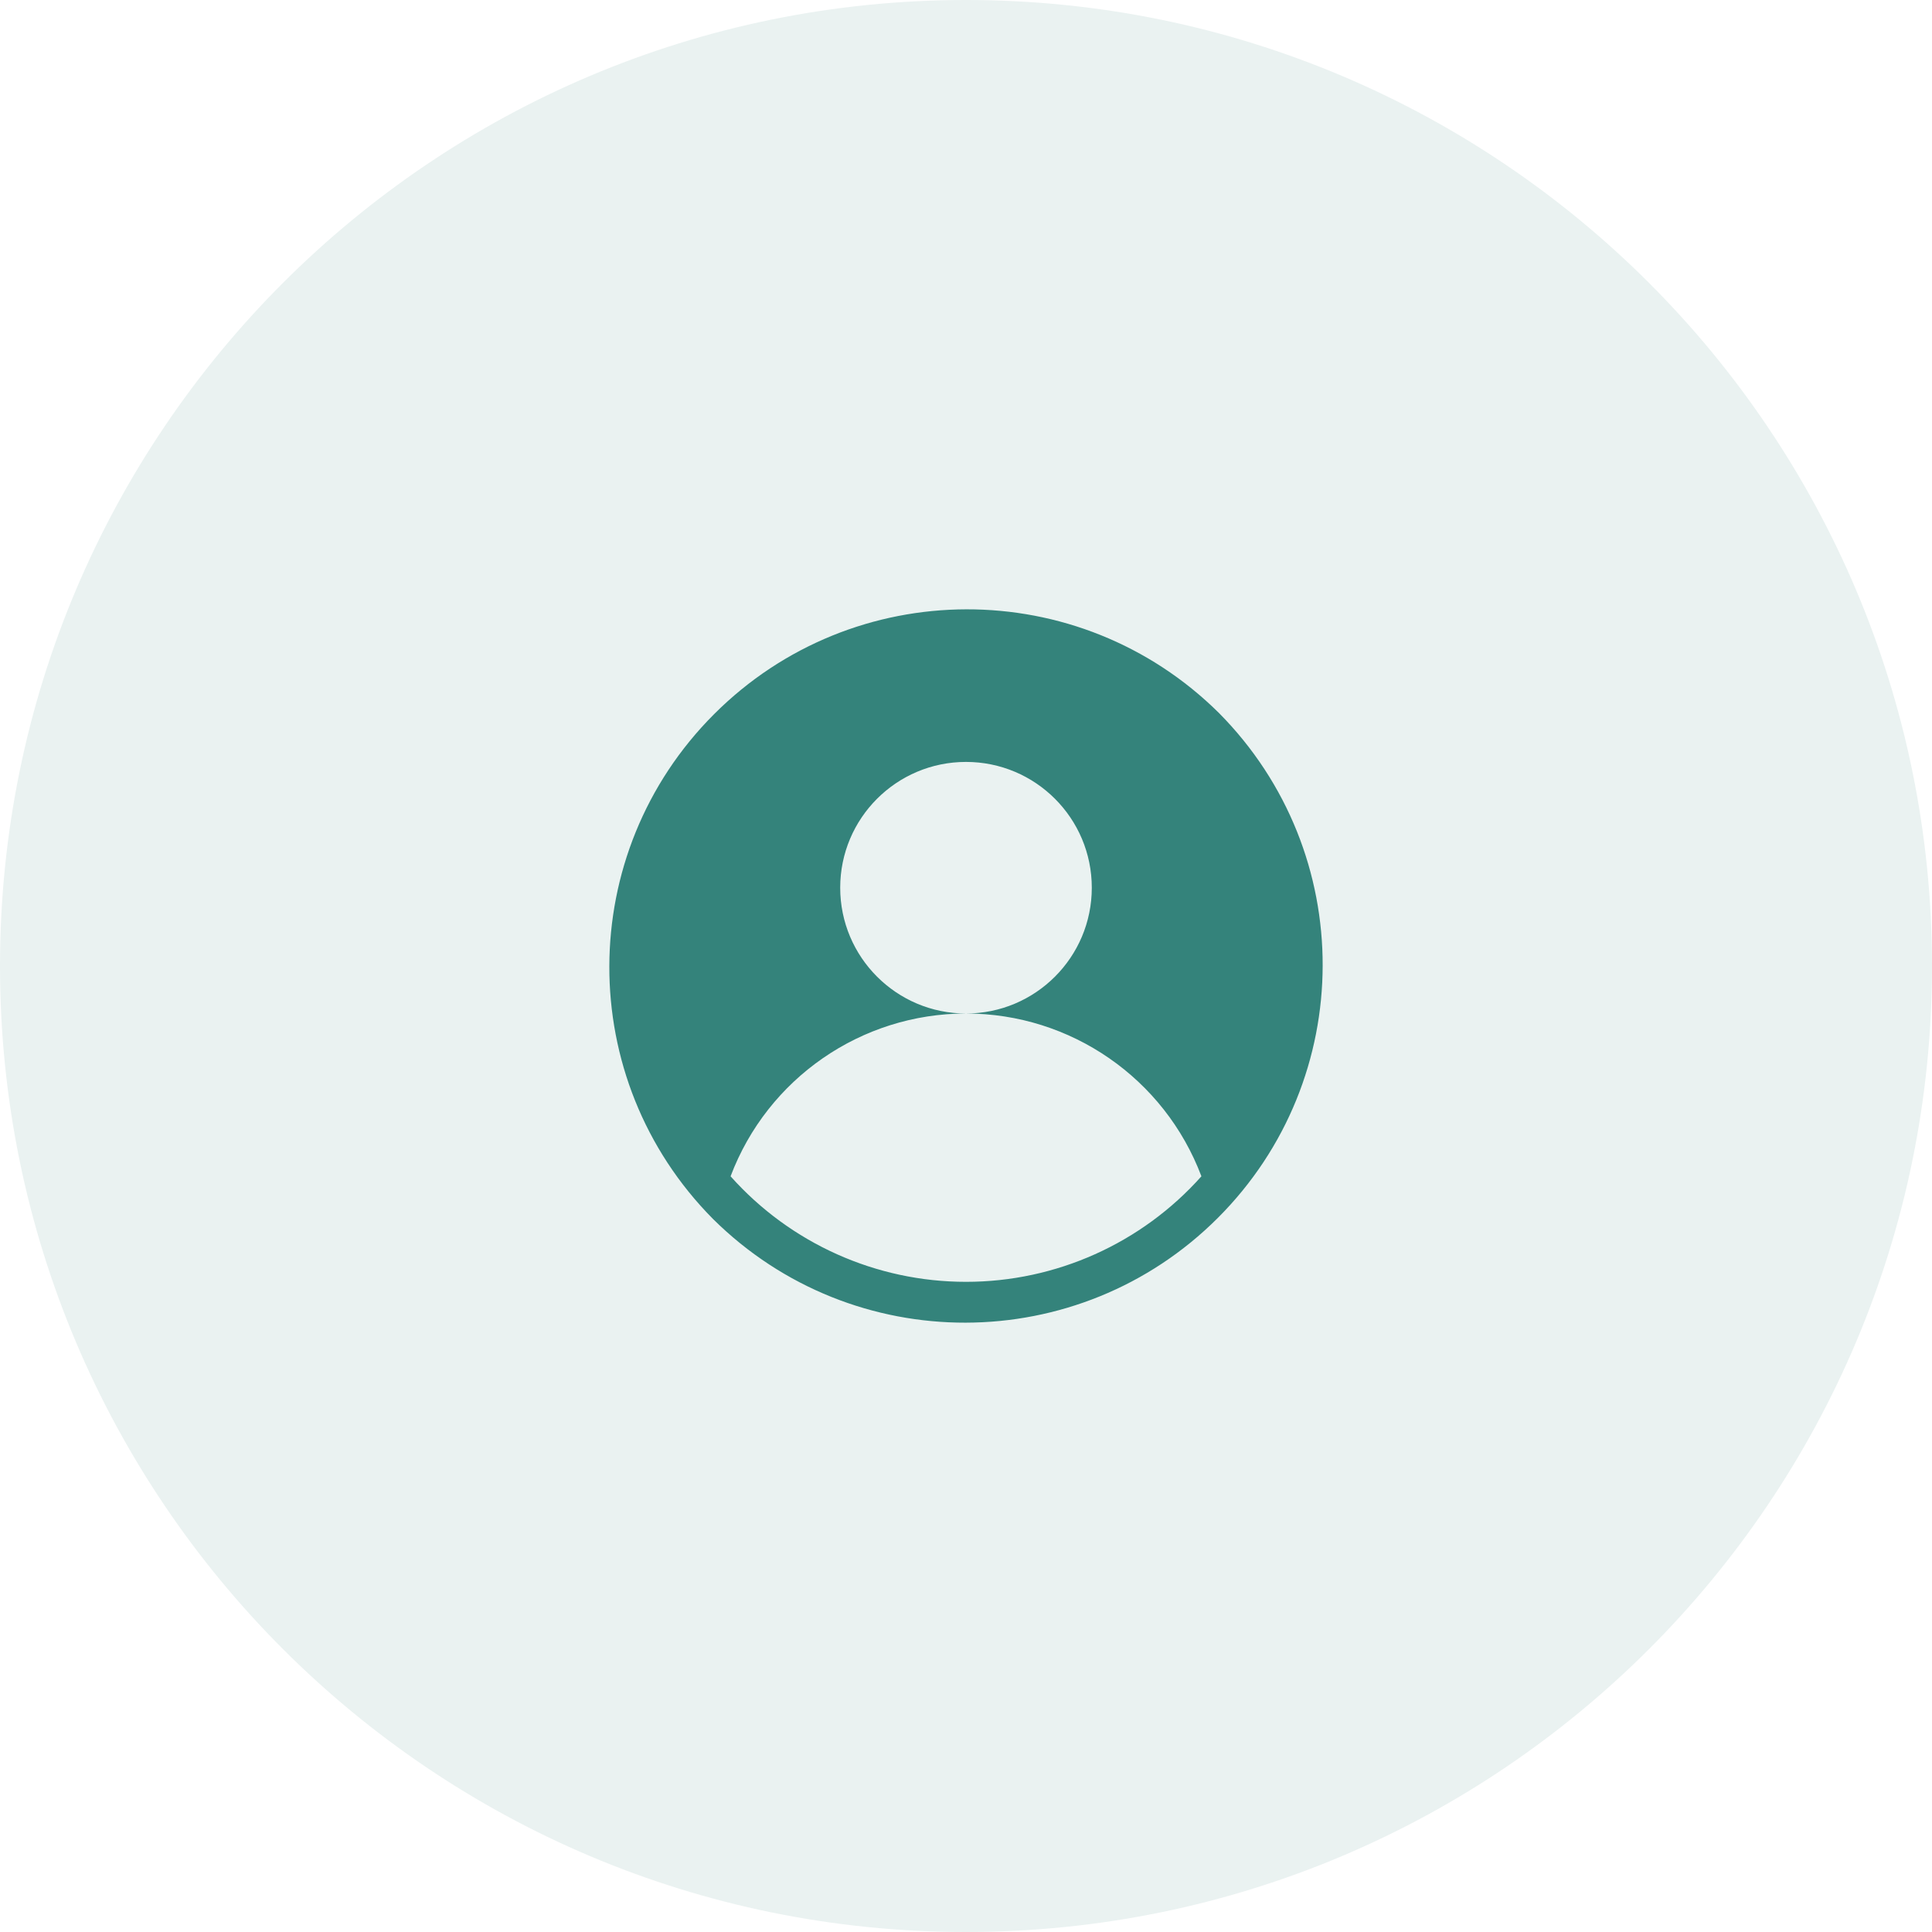
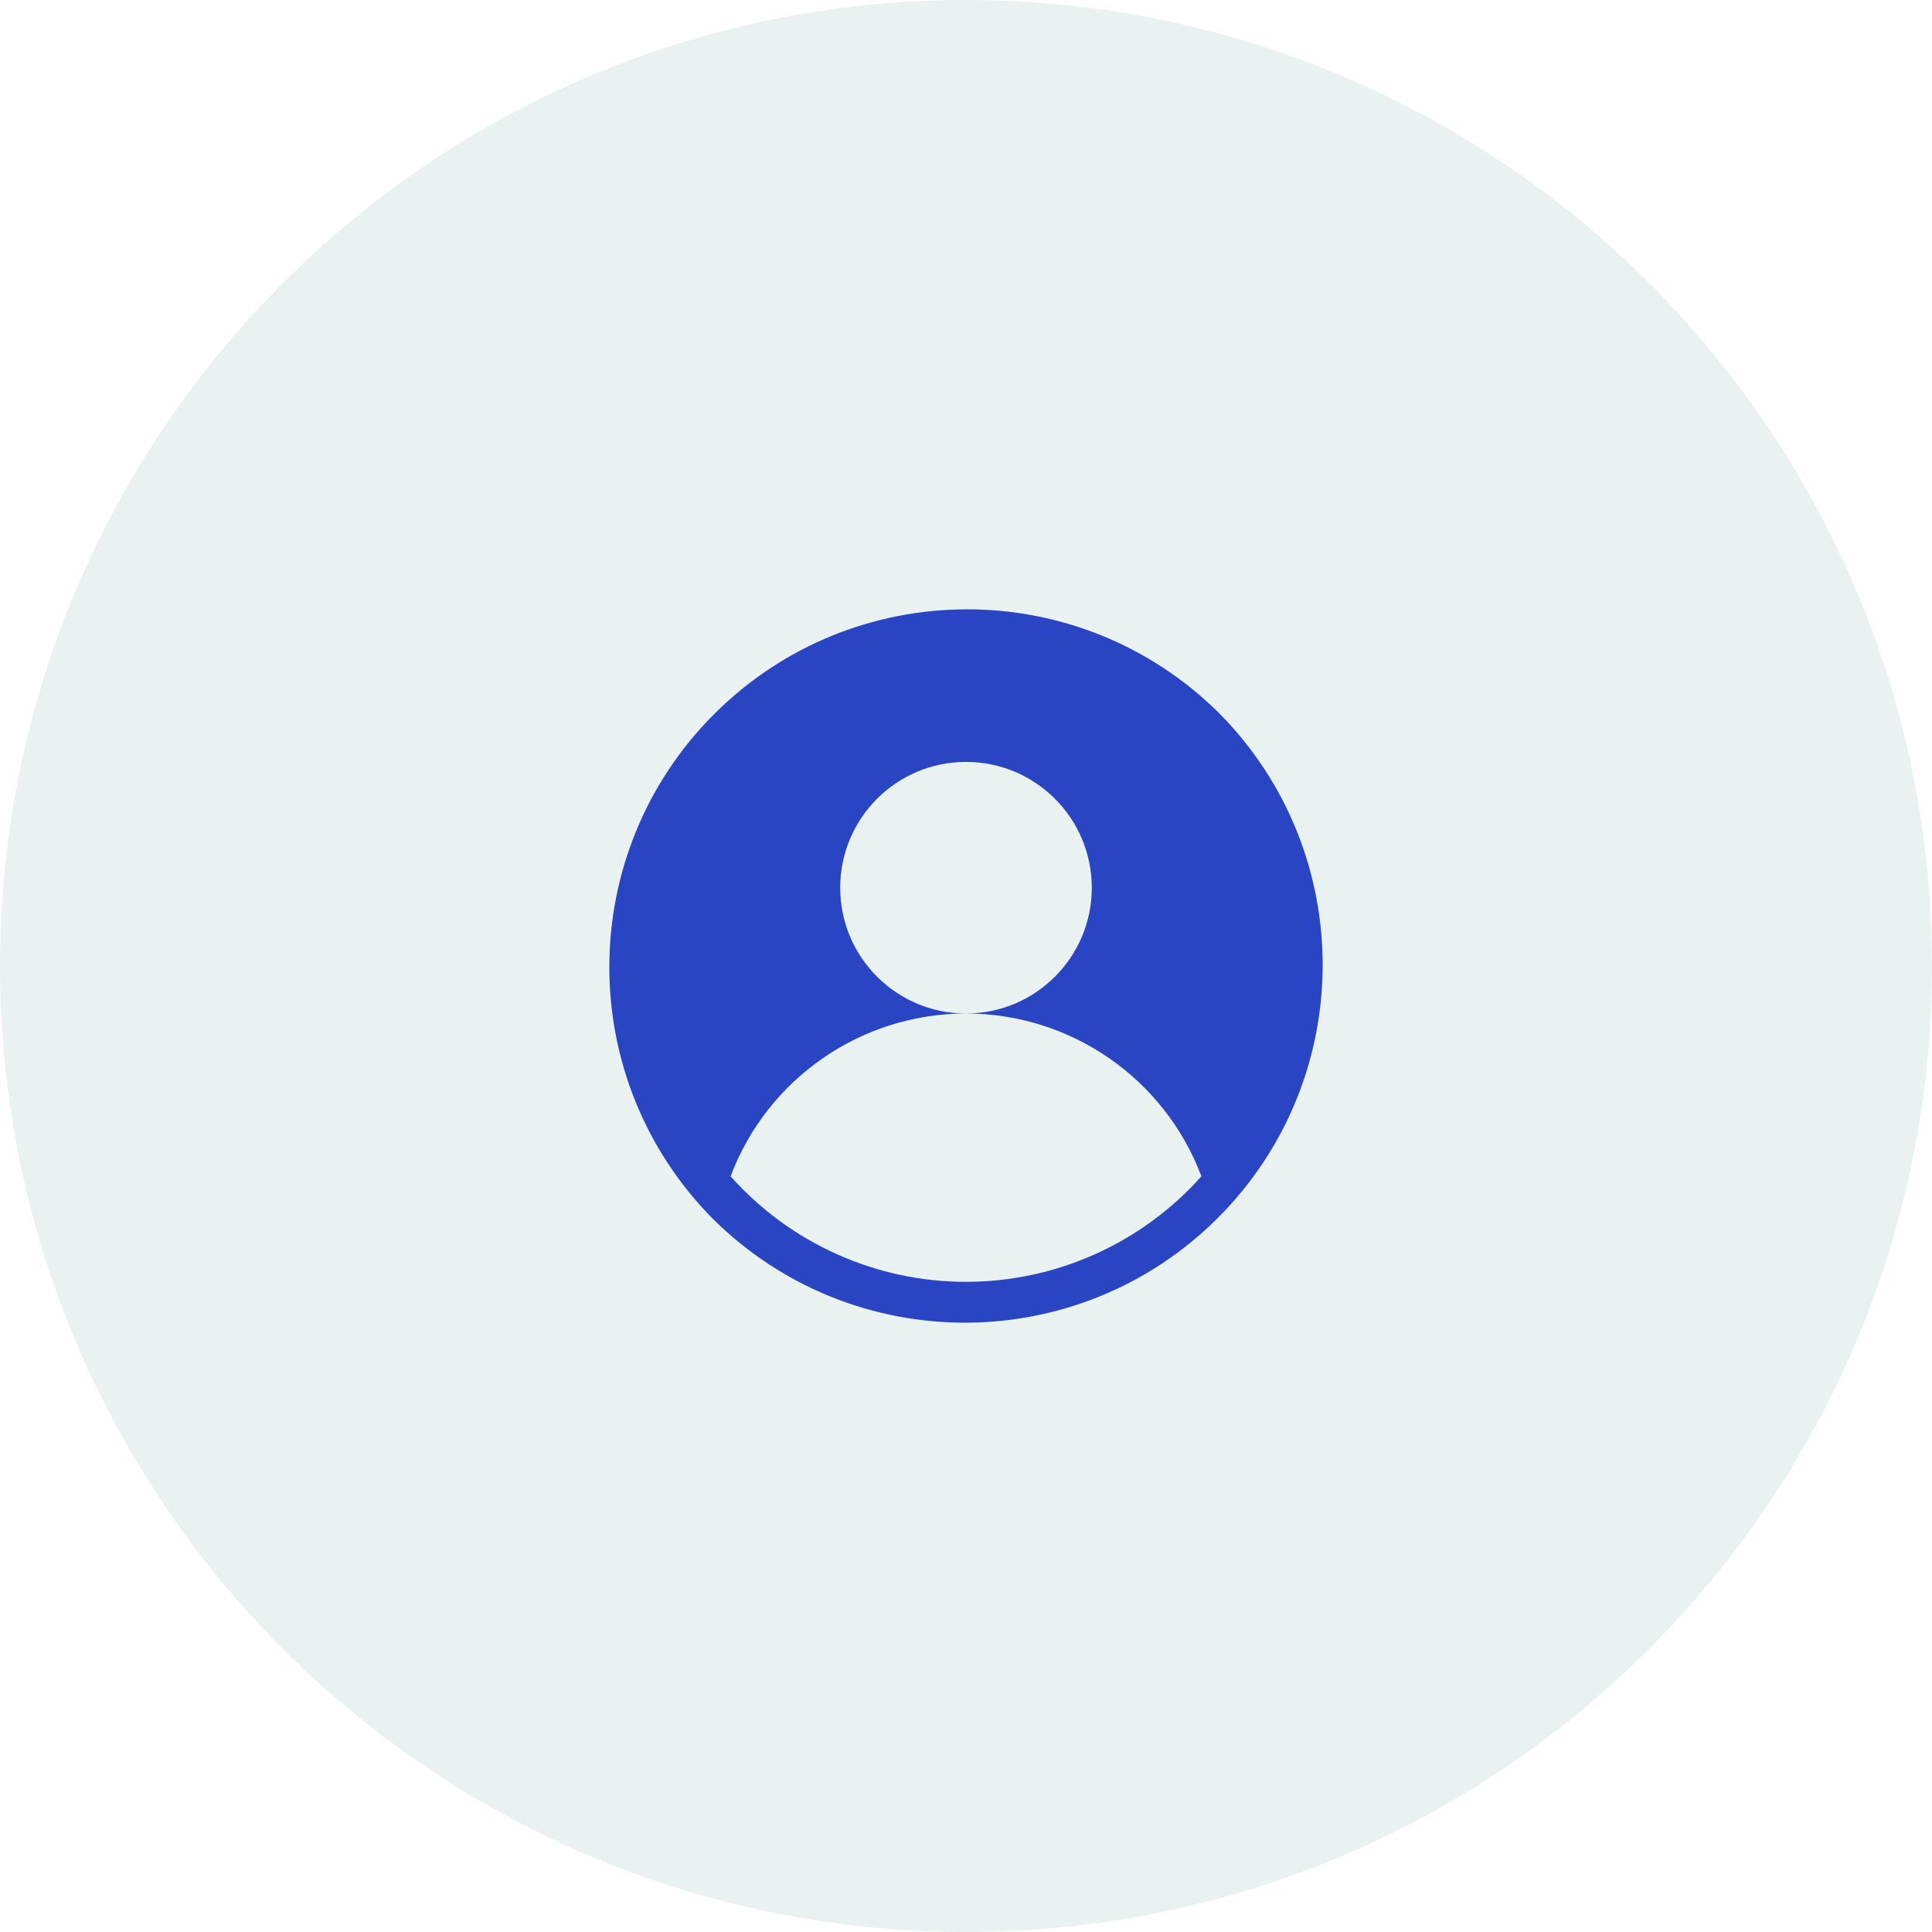
<svg xmlns="http://www.w3.org/2000/svg" width="54" height="54" viewBox="0 0 54 54">
  <g id="Group_29377" data-name="Group 29377" transform="translate(-25 -384)">
    <circle id="Ellipse_1720" data-name="Ellipse 1720" cx="27" cy="27" r="27" transform="translate(25 384)" fill="#eaf2f1" />
    <g id="Group_28241" data-name="Group 28241" transform="translate(40 394.09)">
      <g id="Group_28242" data-name="Group 28242" transform="translate(2 6.91)">
-         <path id="Path_47433" data-name="Path 47433" d="M17.071,2.929A10,10,0,0,0,2.929,17.071,10,10,0,0,0,17.071,2.929M3.42,15.878A7.033,7.033,0,0,1,10,11.328a3.516,3.516,0,1,1,3.516-3.516A3.516,3.516,0,0,1,10,11.328a7.033,7.033,0,0,1,6.58,4.55,8.814,8.814,0,0,1-13.16,0" transform="translate(0 0)" fill="#34837b" />
+         <path id="Path_47433" data-name="Path 47433" d="M17.071,2.929A10,10,0,0,0,2.929,17.071,10,10,0,0,0,17.071,2.929M3.42,15.878A7.033,7.033,0,0,1,10,11.328a3.516,3.516,0,1,1,3.516-3.516A3.516,3.516,0,0,1,10,11.328a7.033,7.033,0,0,1,6.58,4.55,8.814,8.814,0,0,1-13.16,0" transform="translate(0 0)" fill="#2A45C4" />
      </g>
    </g>
  </g>
</svg>
